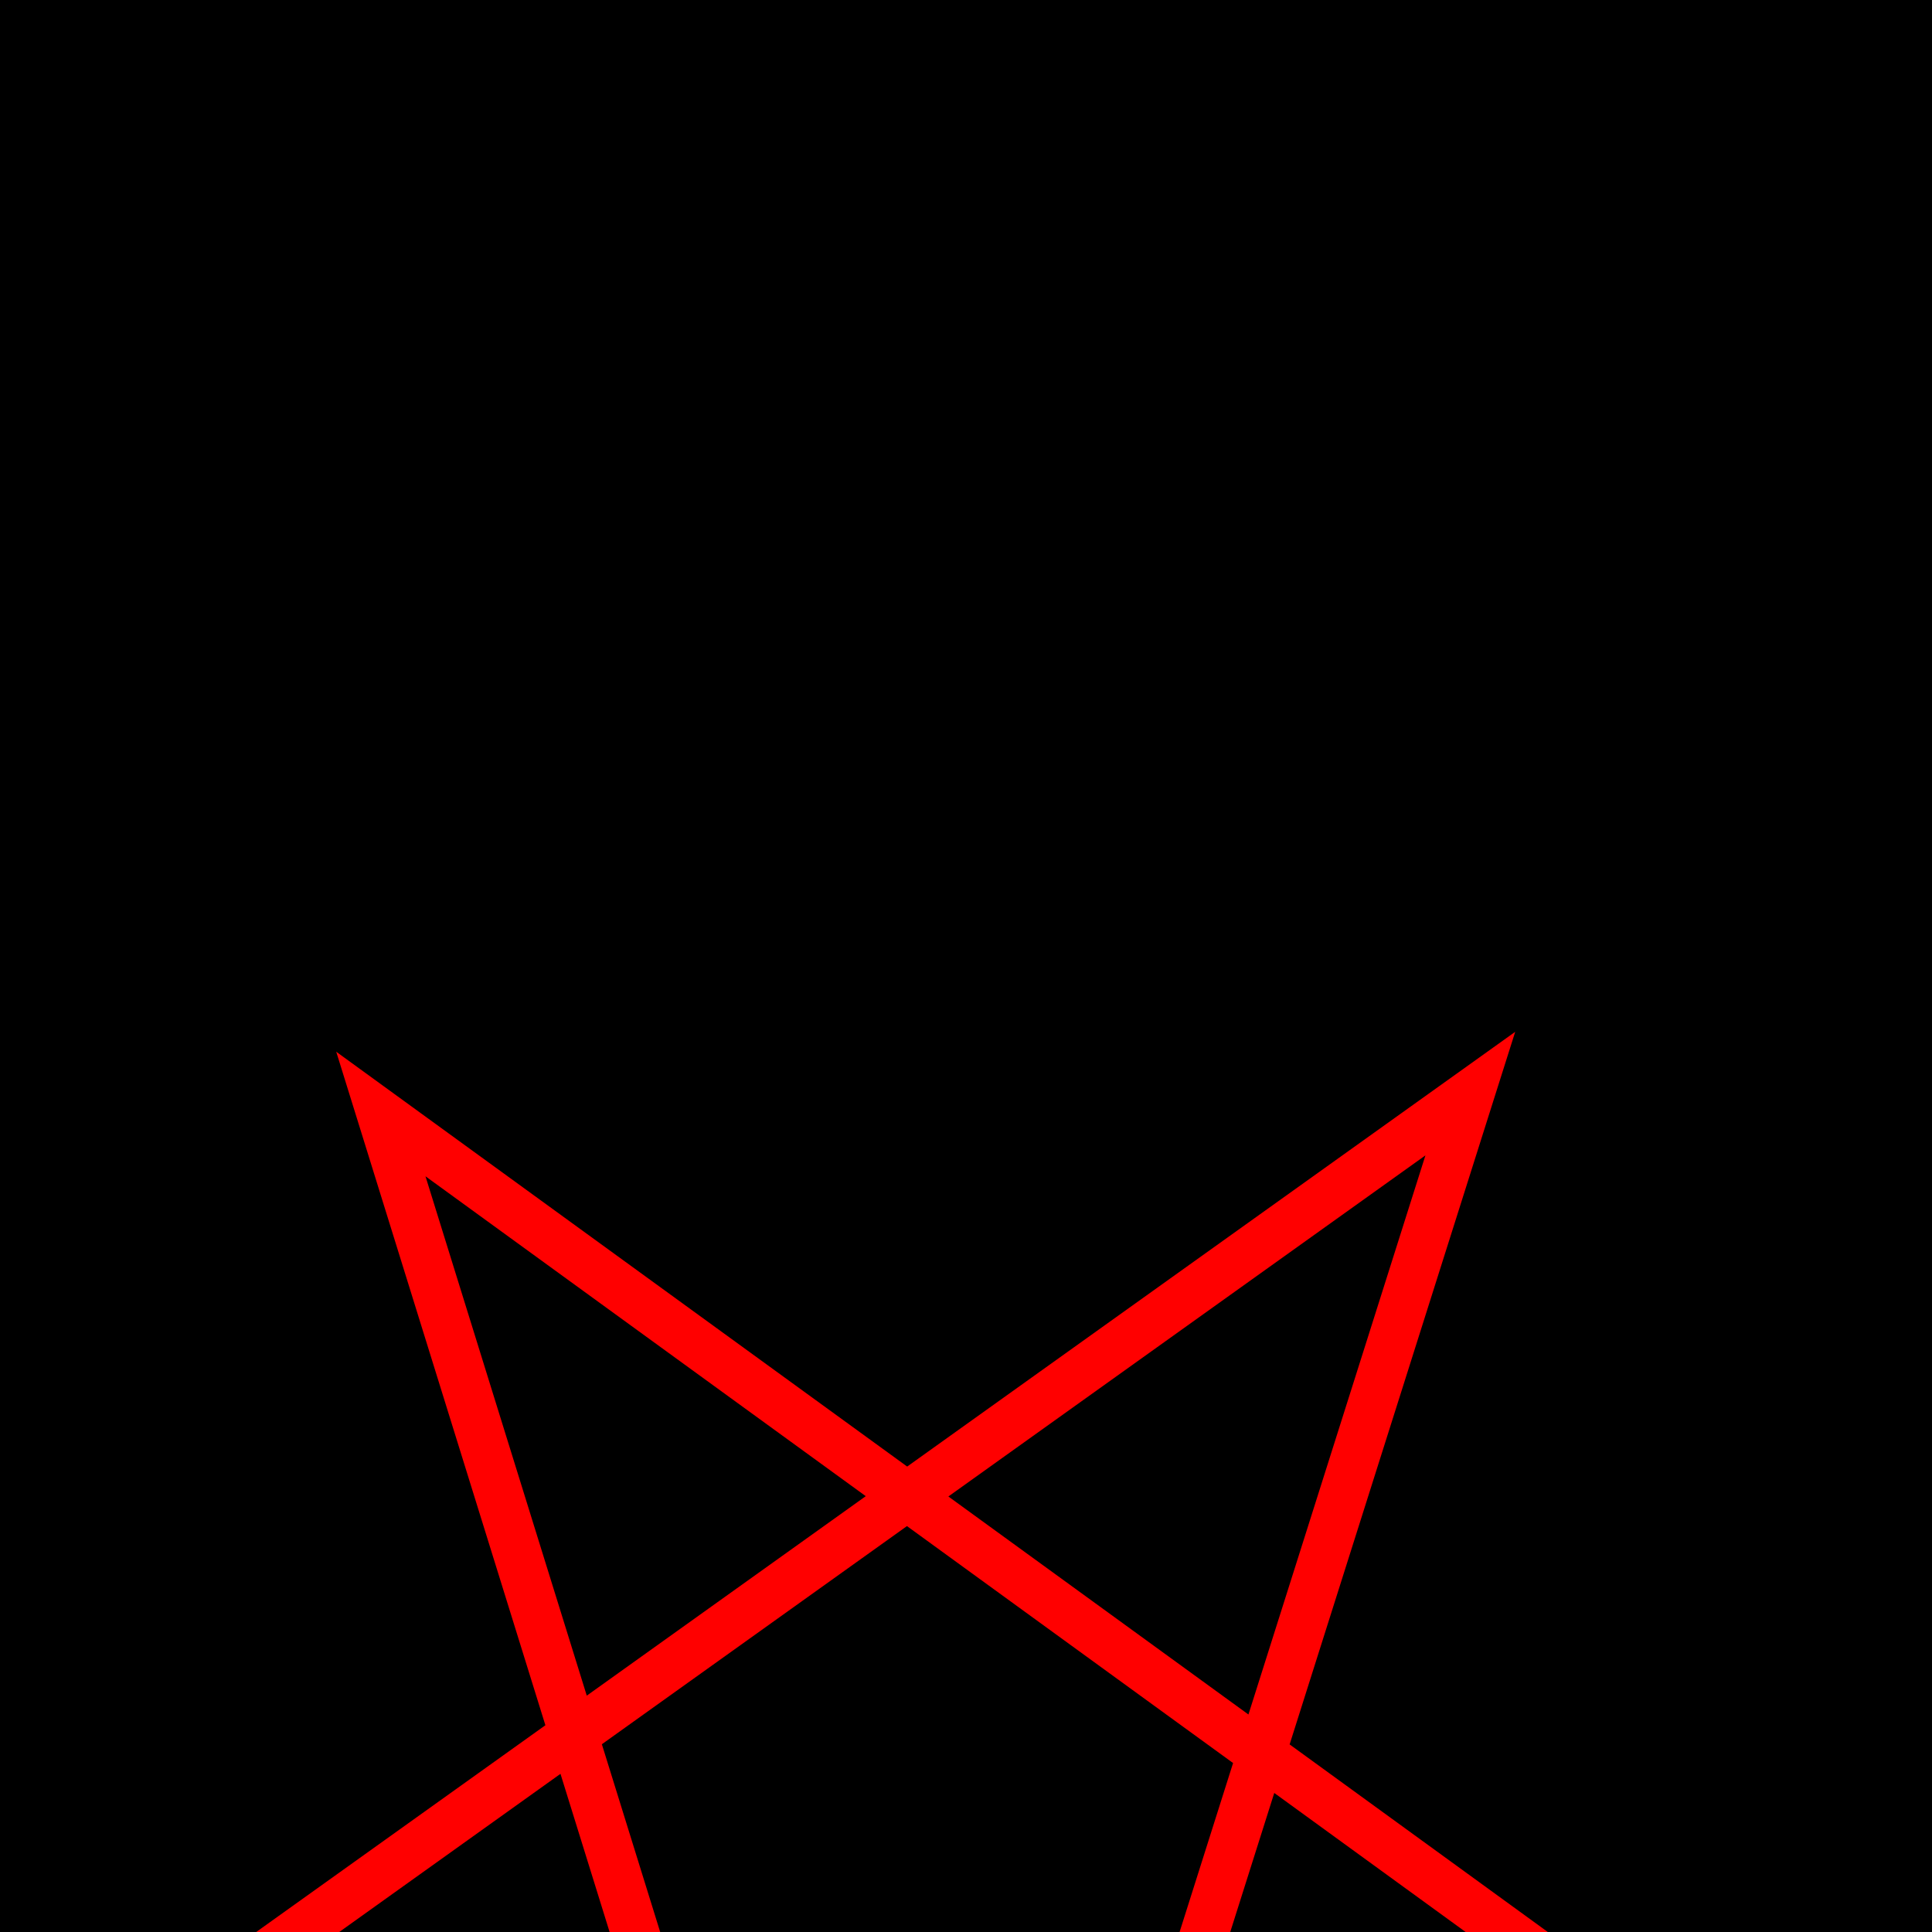
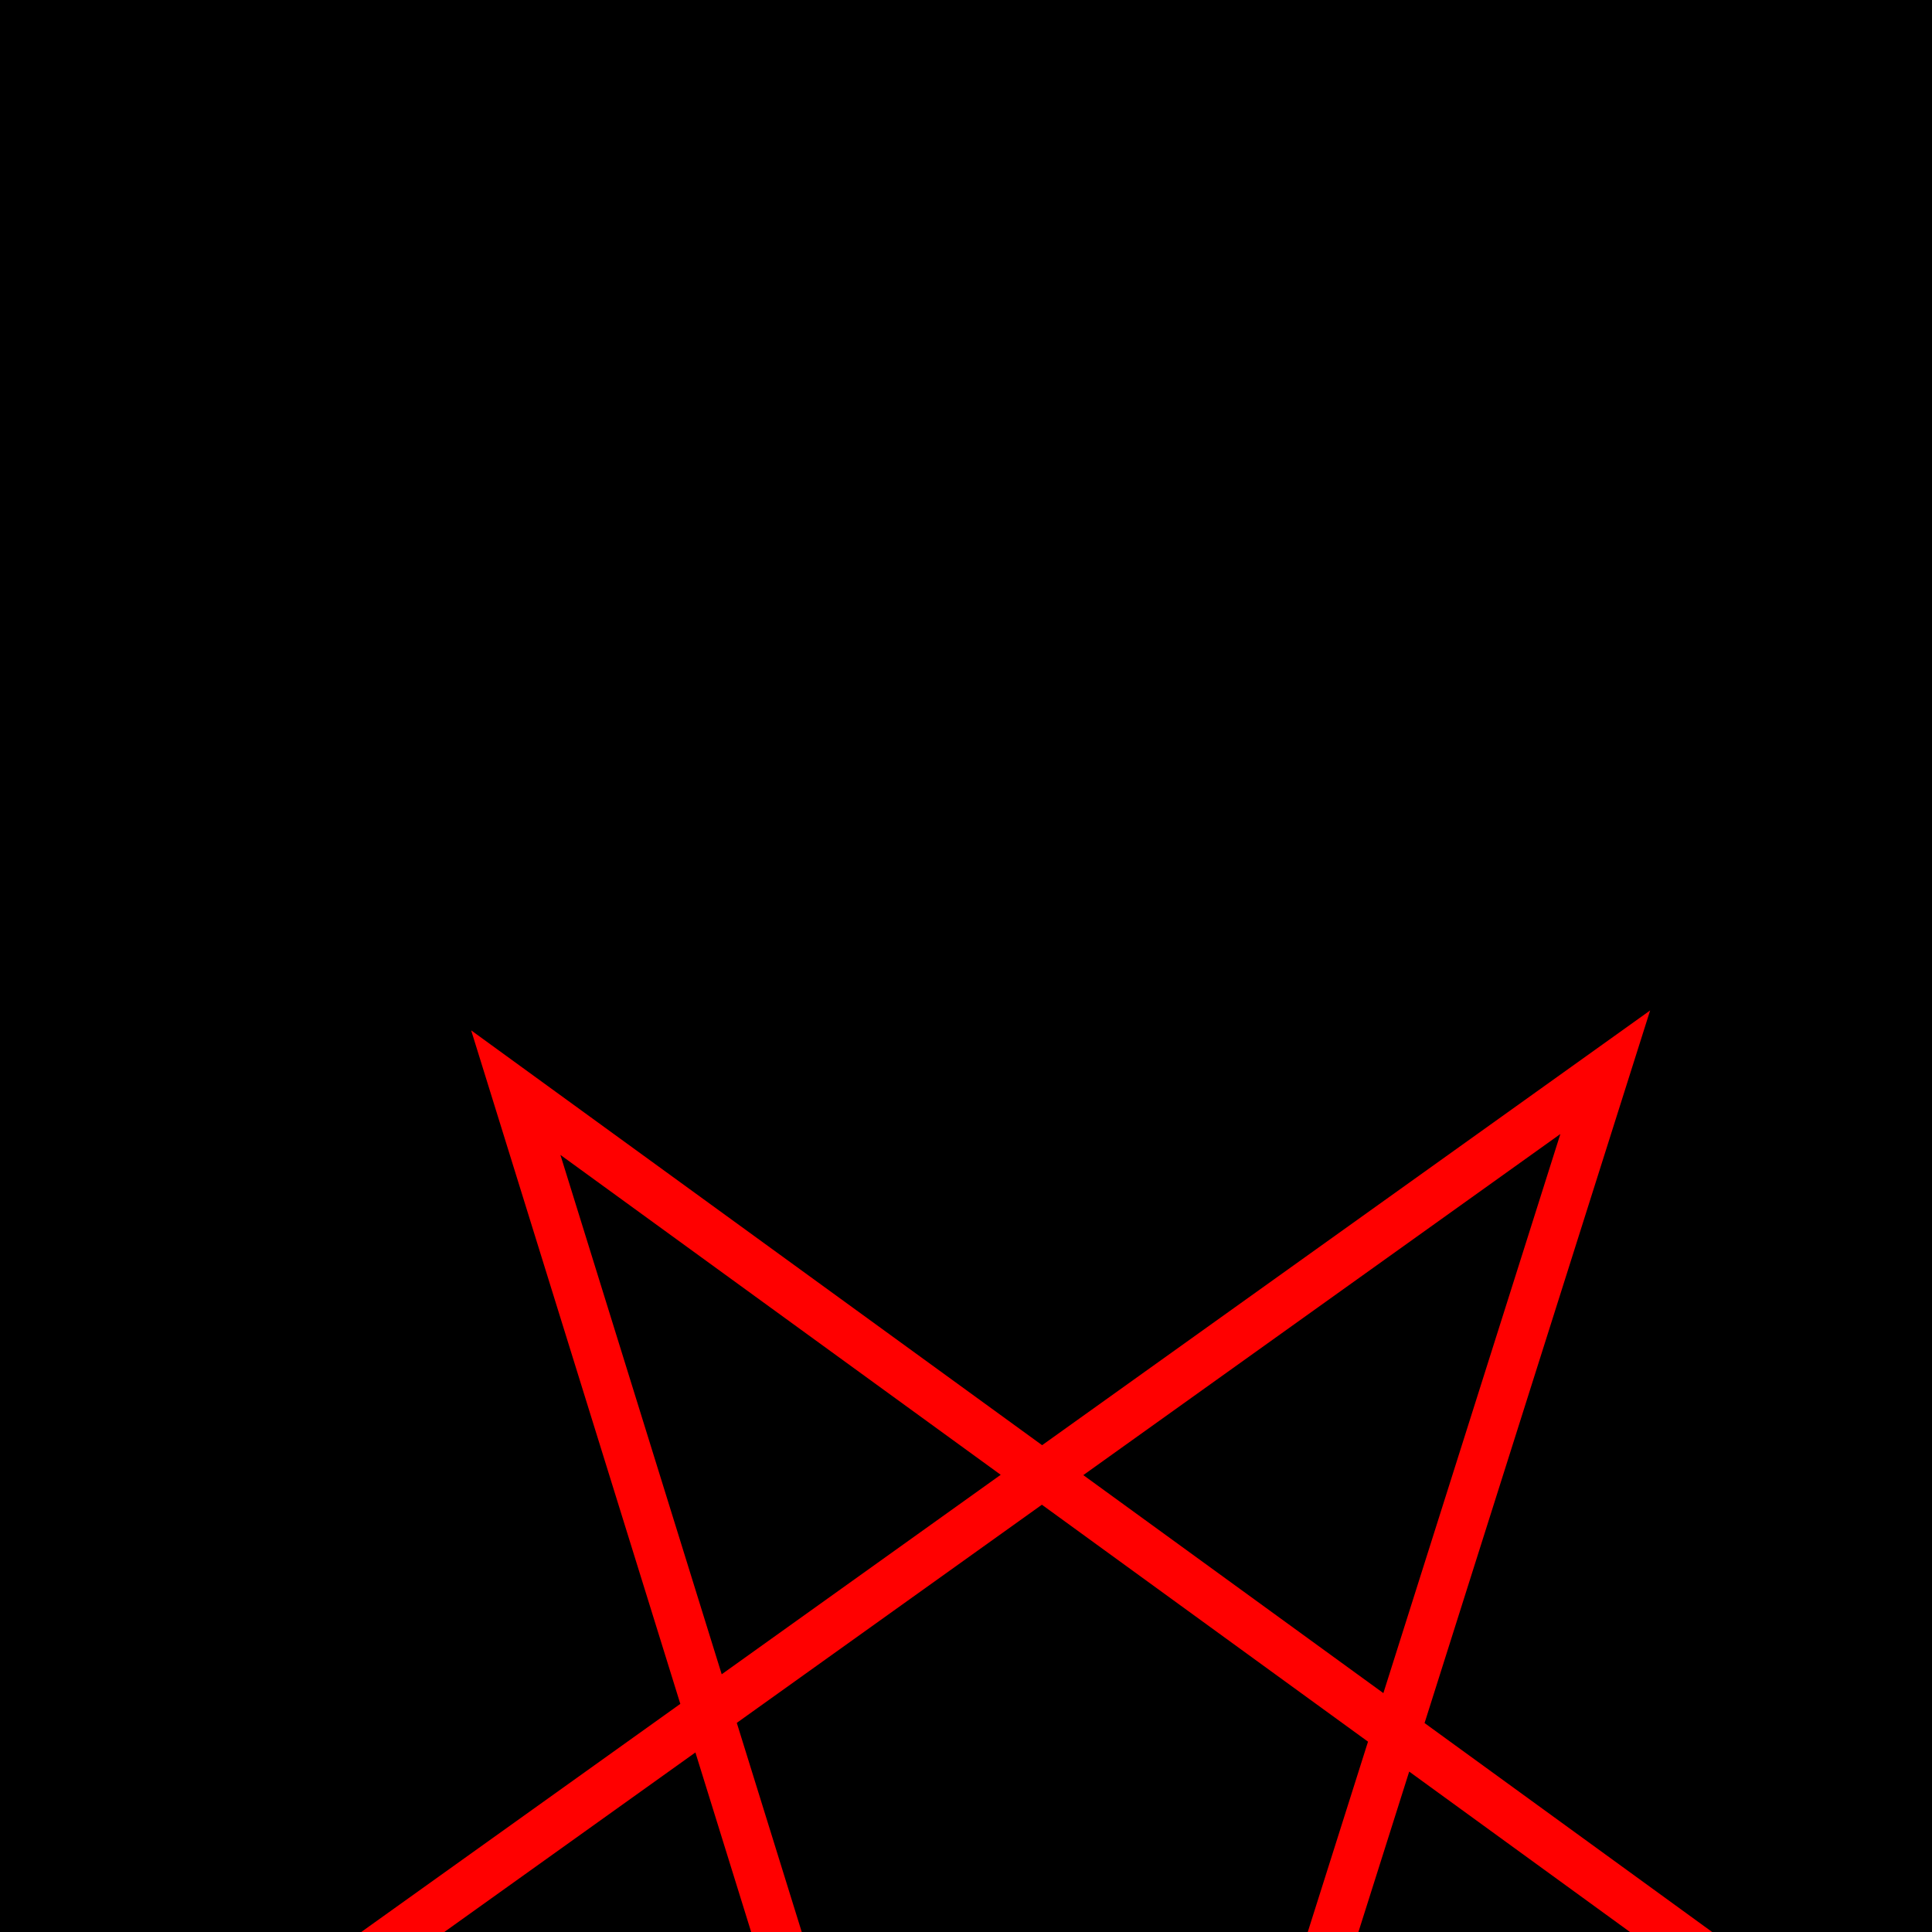
<svg xmlns="http://www.w3.org/2000/svg" width="200" height="200" viewbox="0 0 200 200">
  <rect fill="black" x="0" y="0" width="200" height="200" />
-   <polygon points="100,10 40,190 190,78 10,78 160,190" transform="translate (100, 100) rotate(36) translate(-50,-30)" style="fill:black;stroke:red;stroke-width:5;fill-rule:nonzero;" />
+   <polygon points="100,10 40,190 190,78 10,78 160,190" transform="translate (100, 100) rotate(36) translate(-40,-40)" style="fill:black;stroke:red;stroke-width:5;fill-rule:nonzero;" />
</svg>
